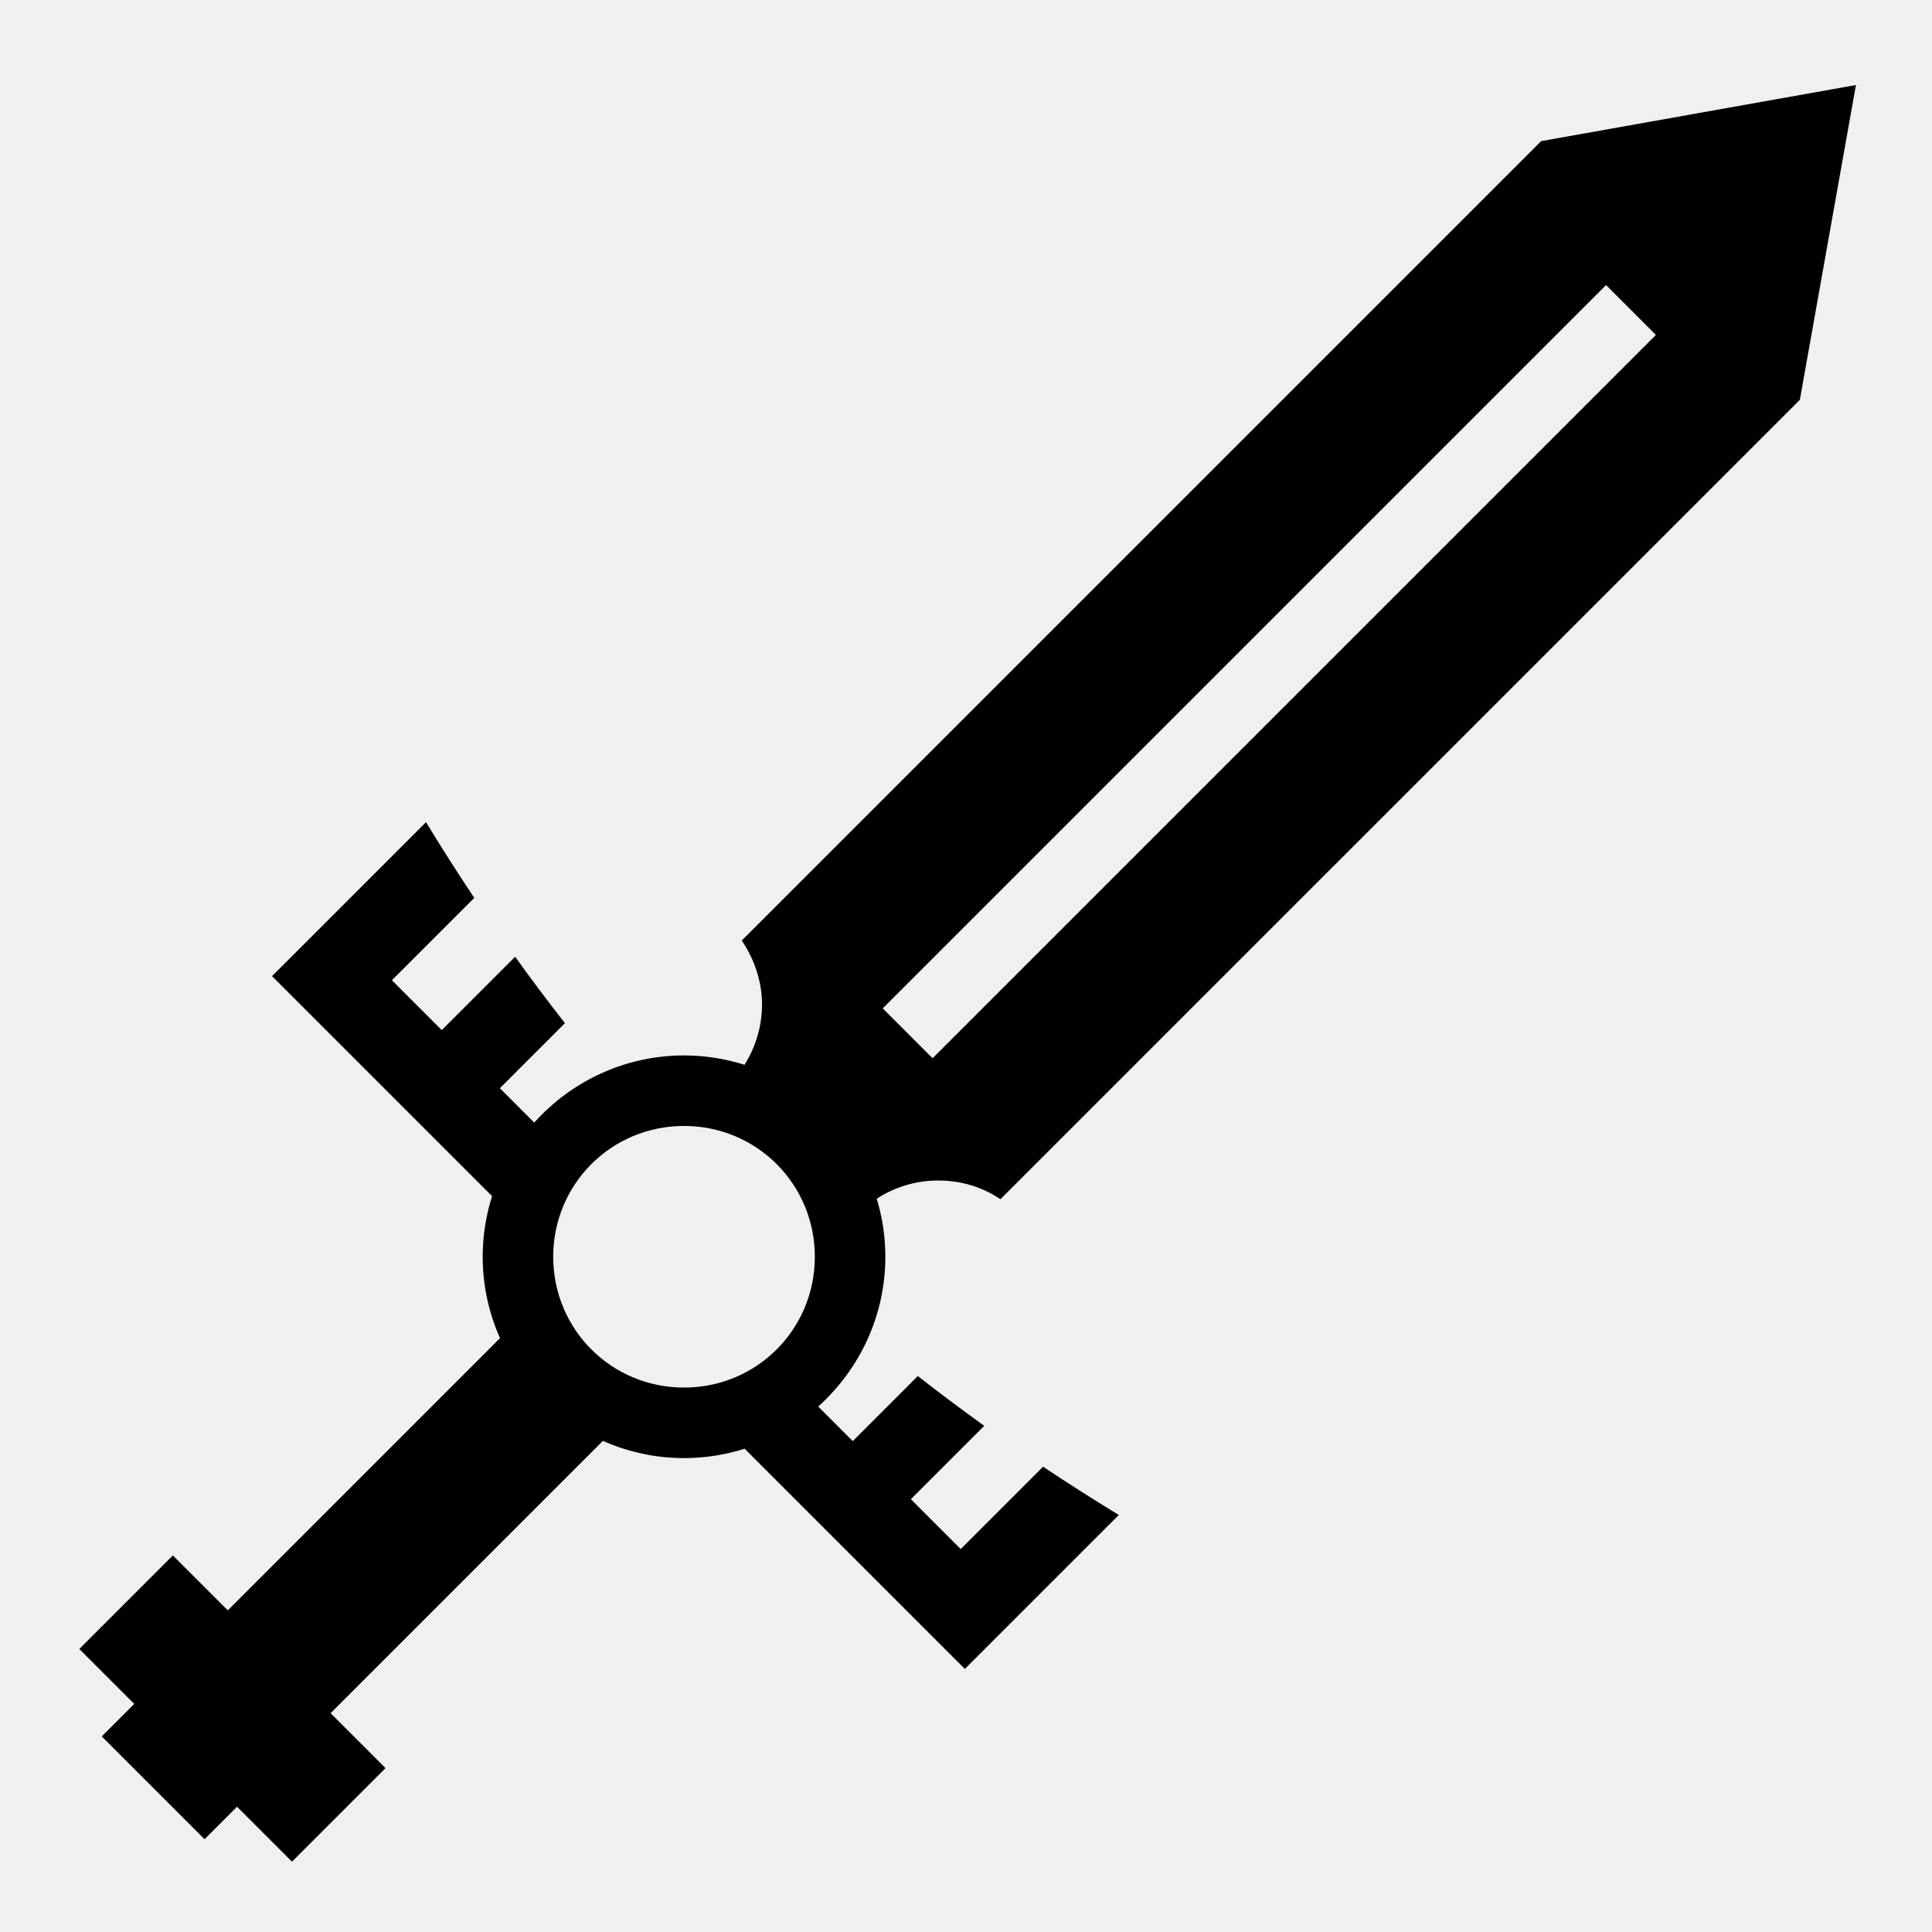
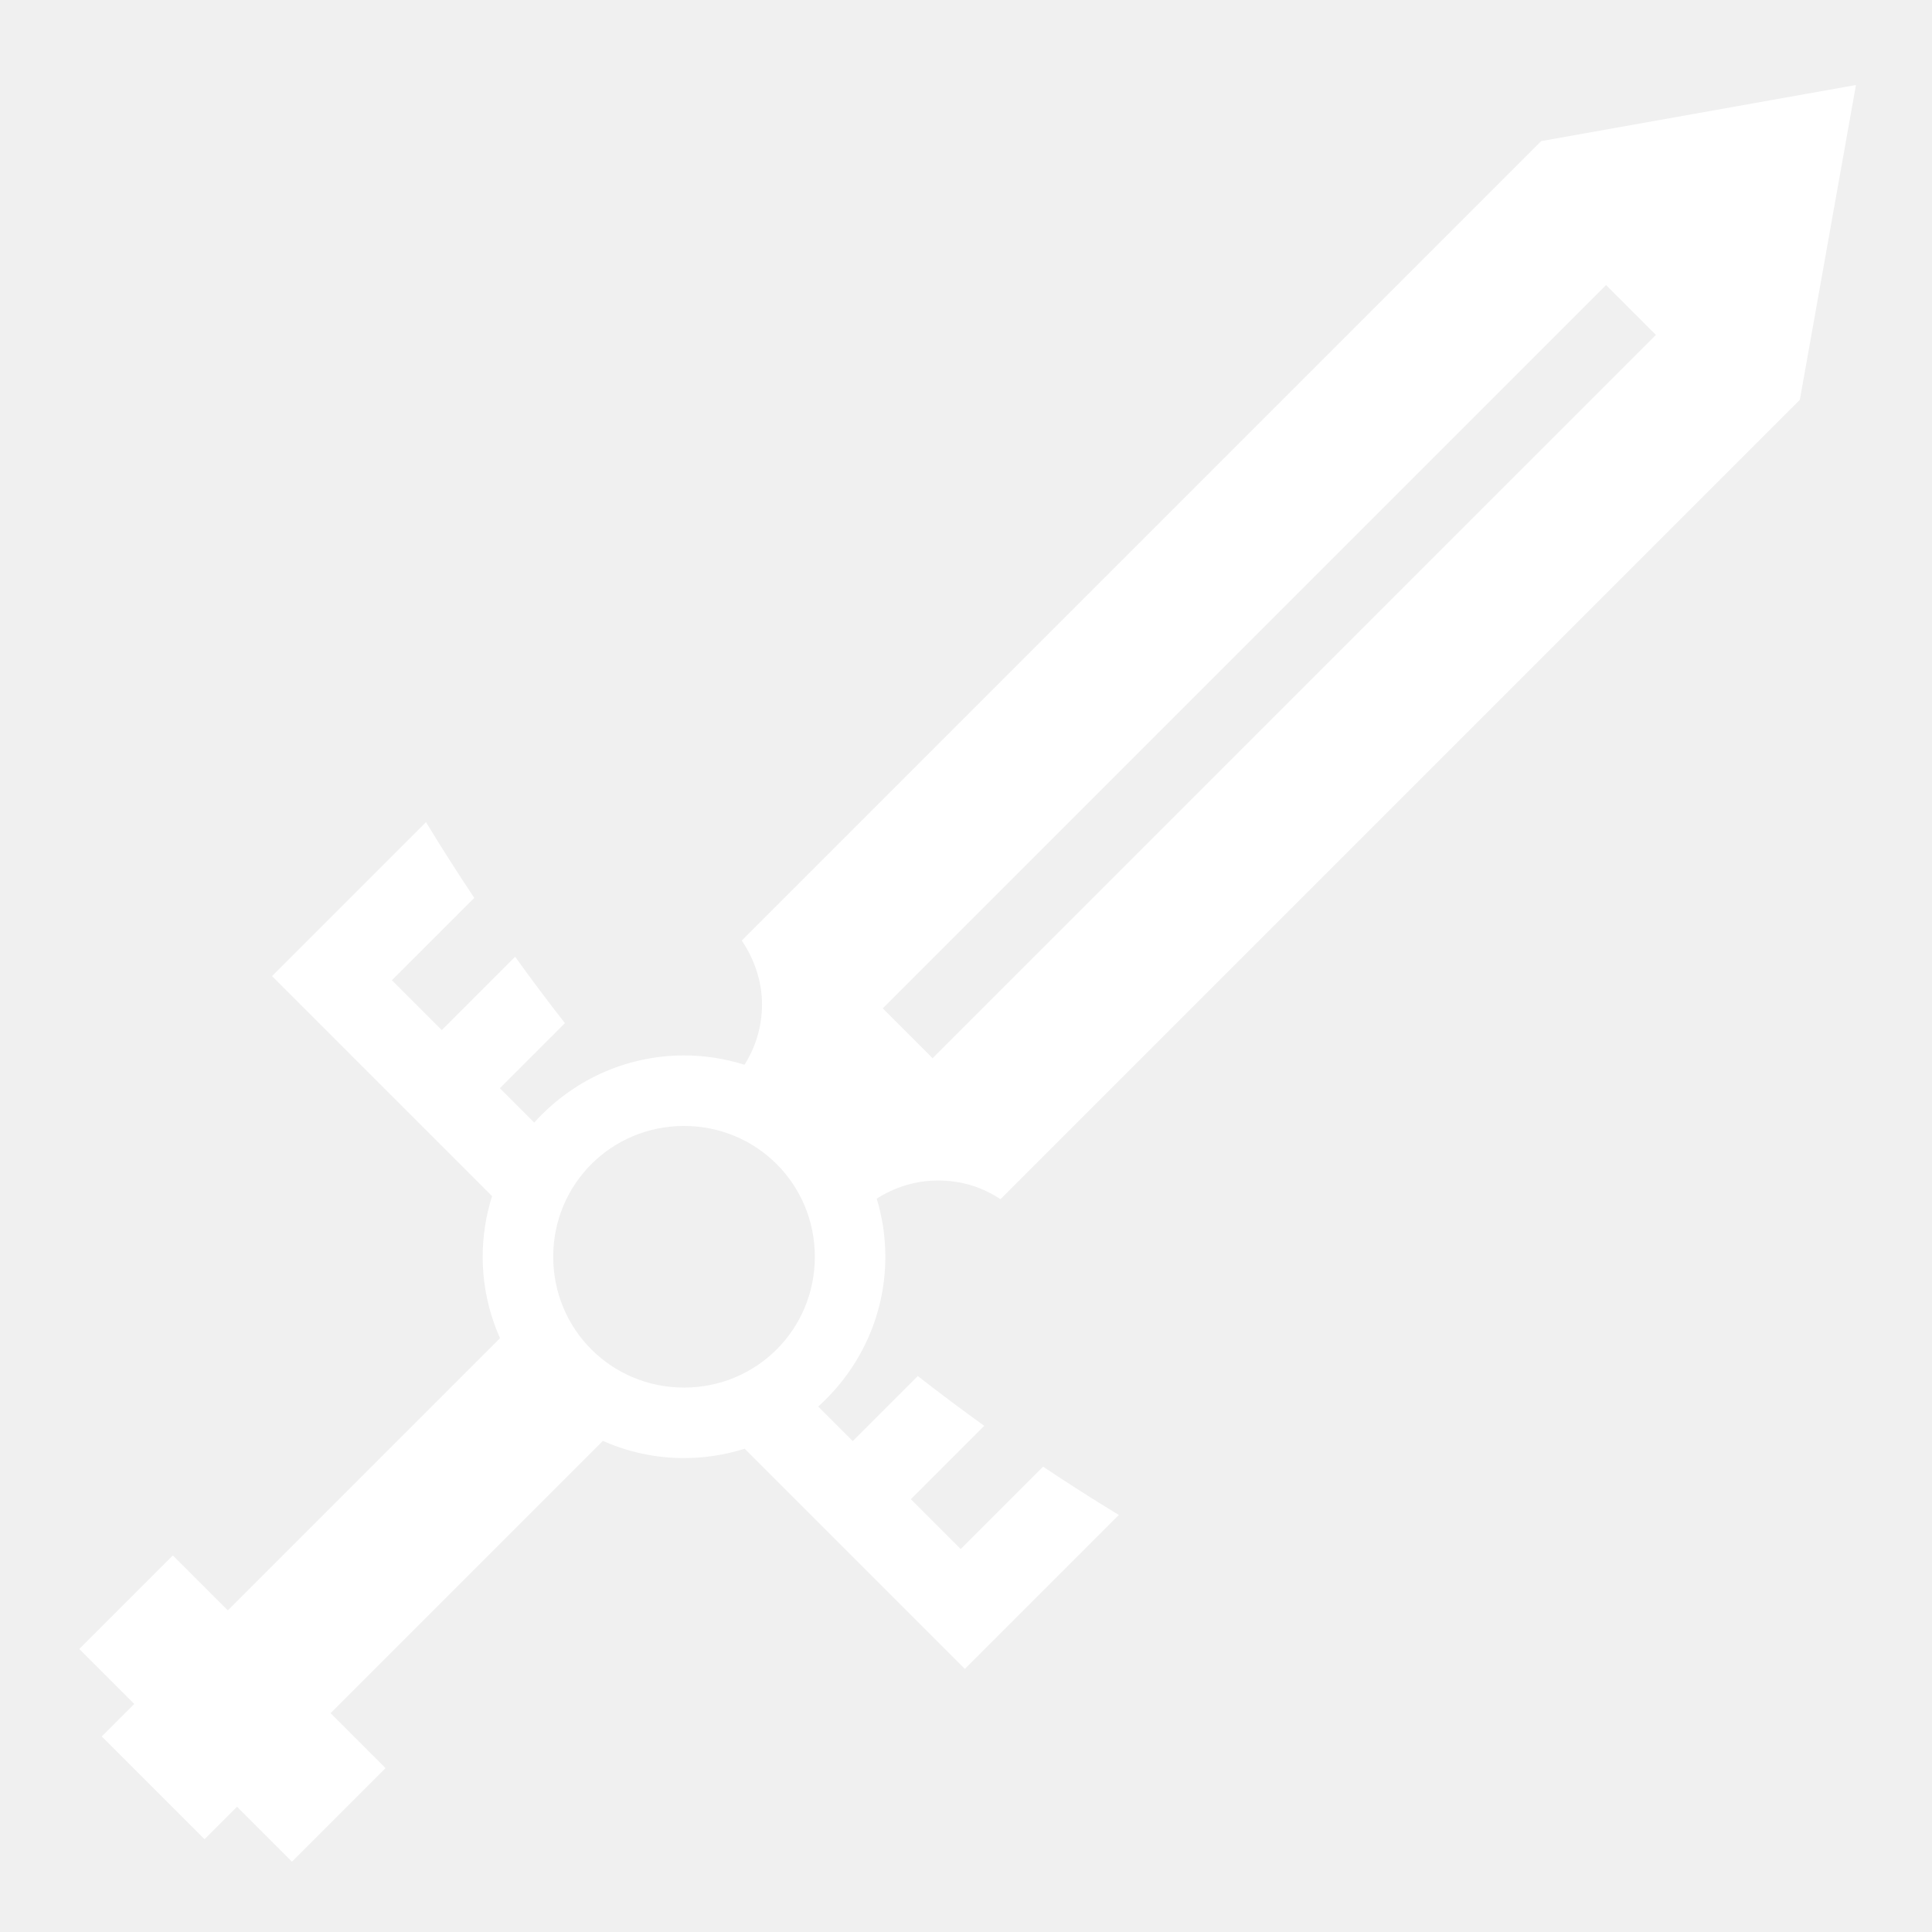
<svg xmlns="http://www.w3.org/2000/svg" viewBox="0 0 512 512">
-   <path fill="#000" d="m491.844 22.533-83.42 14.865L196.572 249.25c3.262 4.815 5.37 10.72 5.37 16.932 0 5.863-1.71 11.35-4.643 15.996a52.936 52.936 0 0 0-16.027-2.477c-15.724 0-29.904 6.89-39.69 17.796l-9.112-9.113 17.237-17.237a545.915 545.915 0 0 1-13.19-17.6l-19.443 19.44-13.215-13.215 21.828-21.827a548.134 548.134 0 0 1-12.792-20.068L72.093 258.68l58.314 58.314a52.94 52.94 0 0 0-2.49 16.063 52.86 52.86 0 0 0 4.592 21.564l-72.14 72.14-14.56-14.56L21.013 437l14.558 14.56-8.607 8.608 27.246 27.246 8.606-8.61 14.56 14.56 24.798-24.8-14.557-14.556 72.158-72.16a52.885 52.885 0 0 0 21.498 4.562 52.94 52.94 0 0 0 16.063-2.49l58.363 58.363L296.5 401.48a548.745 548.745 0 0 1-20.068-12.793l-21.83 21.83L241.39 397.3l19.442-19.44a550.258 550.258 0 0 1-17.603-13.194l-17.238 17.238-9.16-9.16c10.905-9.785 17.795-23.965 17.795-39.69 0-5.346-.806-10.51-2.285-15.39 4.703-3.04 10.288-4.817 16.265-4.816 6.21 0 11.776 1.77 16.52 4.955L476.98 105.95l14.864-83.417zm-66.227 53.012 13.215 13.215-191.684 191.68-13.214-13.213L425.617 75.545zM181.273 298.39c19.257 0 34.665 15.41 34.665 34.665 0 19.256-15.408 34.666-34.665 34.666-19.256 0-34.666-15.41-34.666-34.665s15.41-34.666 34.666-34.666z" />
+   <path fill="#fff" d="m491.844 22.533-83.42 14.865L196.572 249.25c3.262 4.815 5.37 10.72 5.37 16.932 0 5.863-1.71 11.35-4.643 15.996a52.936 52.936 0 0 0-16.027-2.477c-15.724 0-29.904 6.89-39.69 17.796l-9.112-9.113 17.237-17.237a545.915 545.915 0 0 1-13.19-17.6l-19.443 19.44-13.215-13.215 21.828-21.827a548.134 548.134 0 0 1-12.792-20.068L72.093 258.68l58.314 58.314a52.94 52.94 0 0 0-2.49 16.063 52.86 52.86 0 0 0 4.592 21.564l-72.14 72.14-14.56-14.56L21.013 437l14.558 14.56-8.607 8.608 27.246 27.246 8.606-8.61 14.56 14.56 24.798-24.8-14.557-14.556 72.158-72.16a52.885 52.885 0 0 0 21.498 4.562 52.94 52.94 0 0 0 16.063-2.49l58.363 58.363L296.5 401.48a548.745 548.745 0 0 1-20.068-12.793l-21.83 21.83L241.39 397.3l19.442-19.44a550.258 550.258 0 0 1-17.603-13.194l-17.238 17.238-9.16-9.16c10.905-9.785 17.795-23.965 17.795-39.69 0-5.346-.806-10.51-2.285-15.39 4.703-3.04 10.288-4.817 16.265-4.816 6.21 0 11.776 1.77 16.52 4.955L476.98 105.95l14.864-83.417zm-66.227 53.012 13.215 13.215-191.684 191.68-13.214-13.213L425.617 75.545zM181.273 298.39c19.257 0 34.665 15.41 34.665 34.665 0 19.256-15.408 34.666-34.665 34.666-19.256 0-34.666-15.41-34.666-34.665s15.41-34.666 34.666-34.666z" />
</svg>
